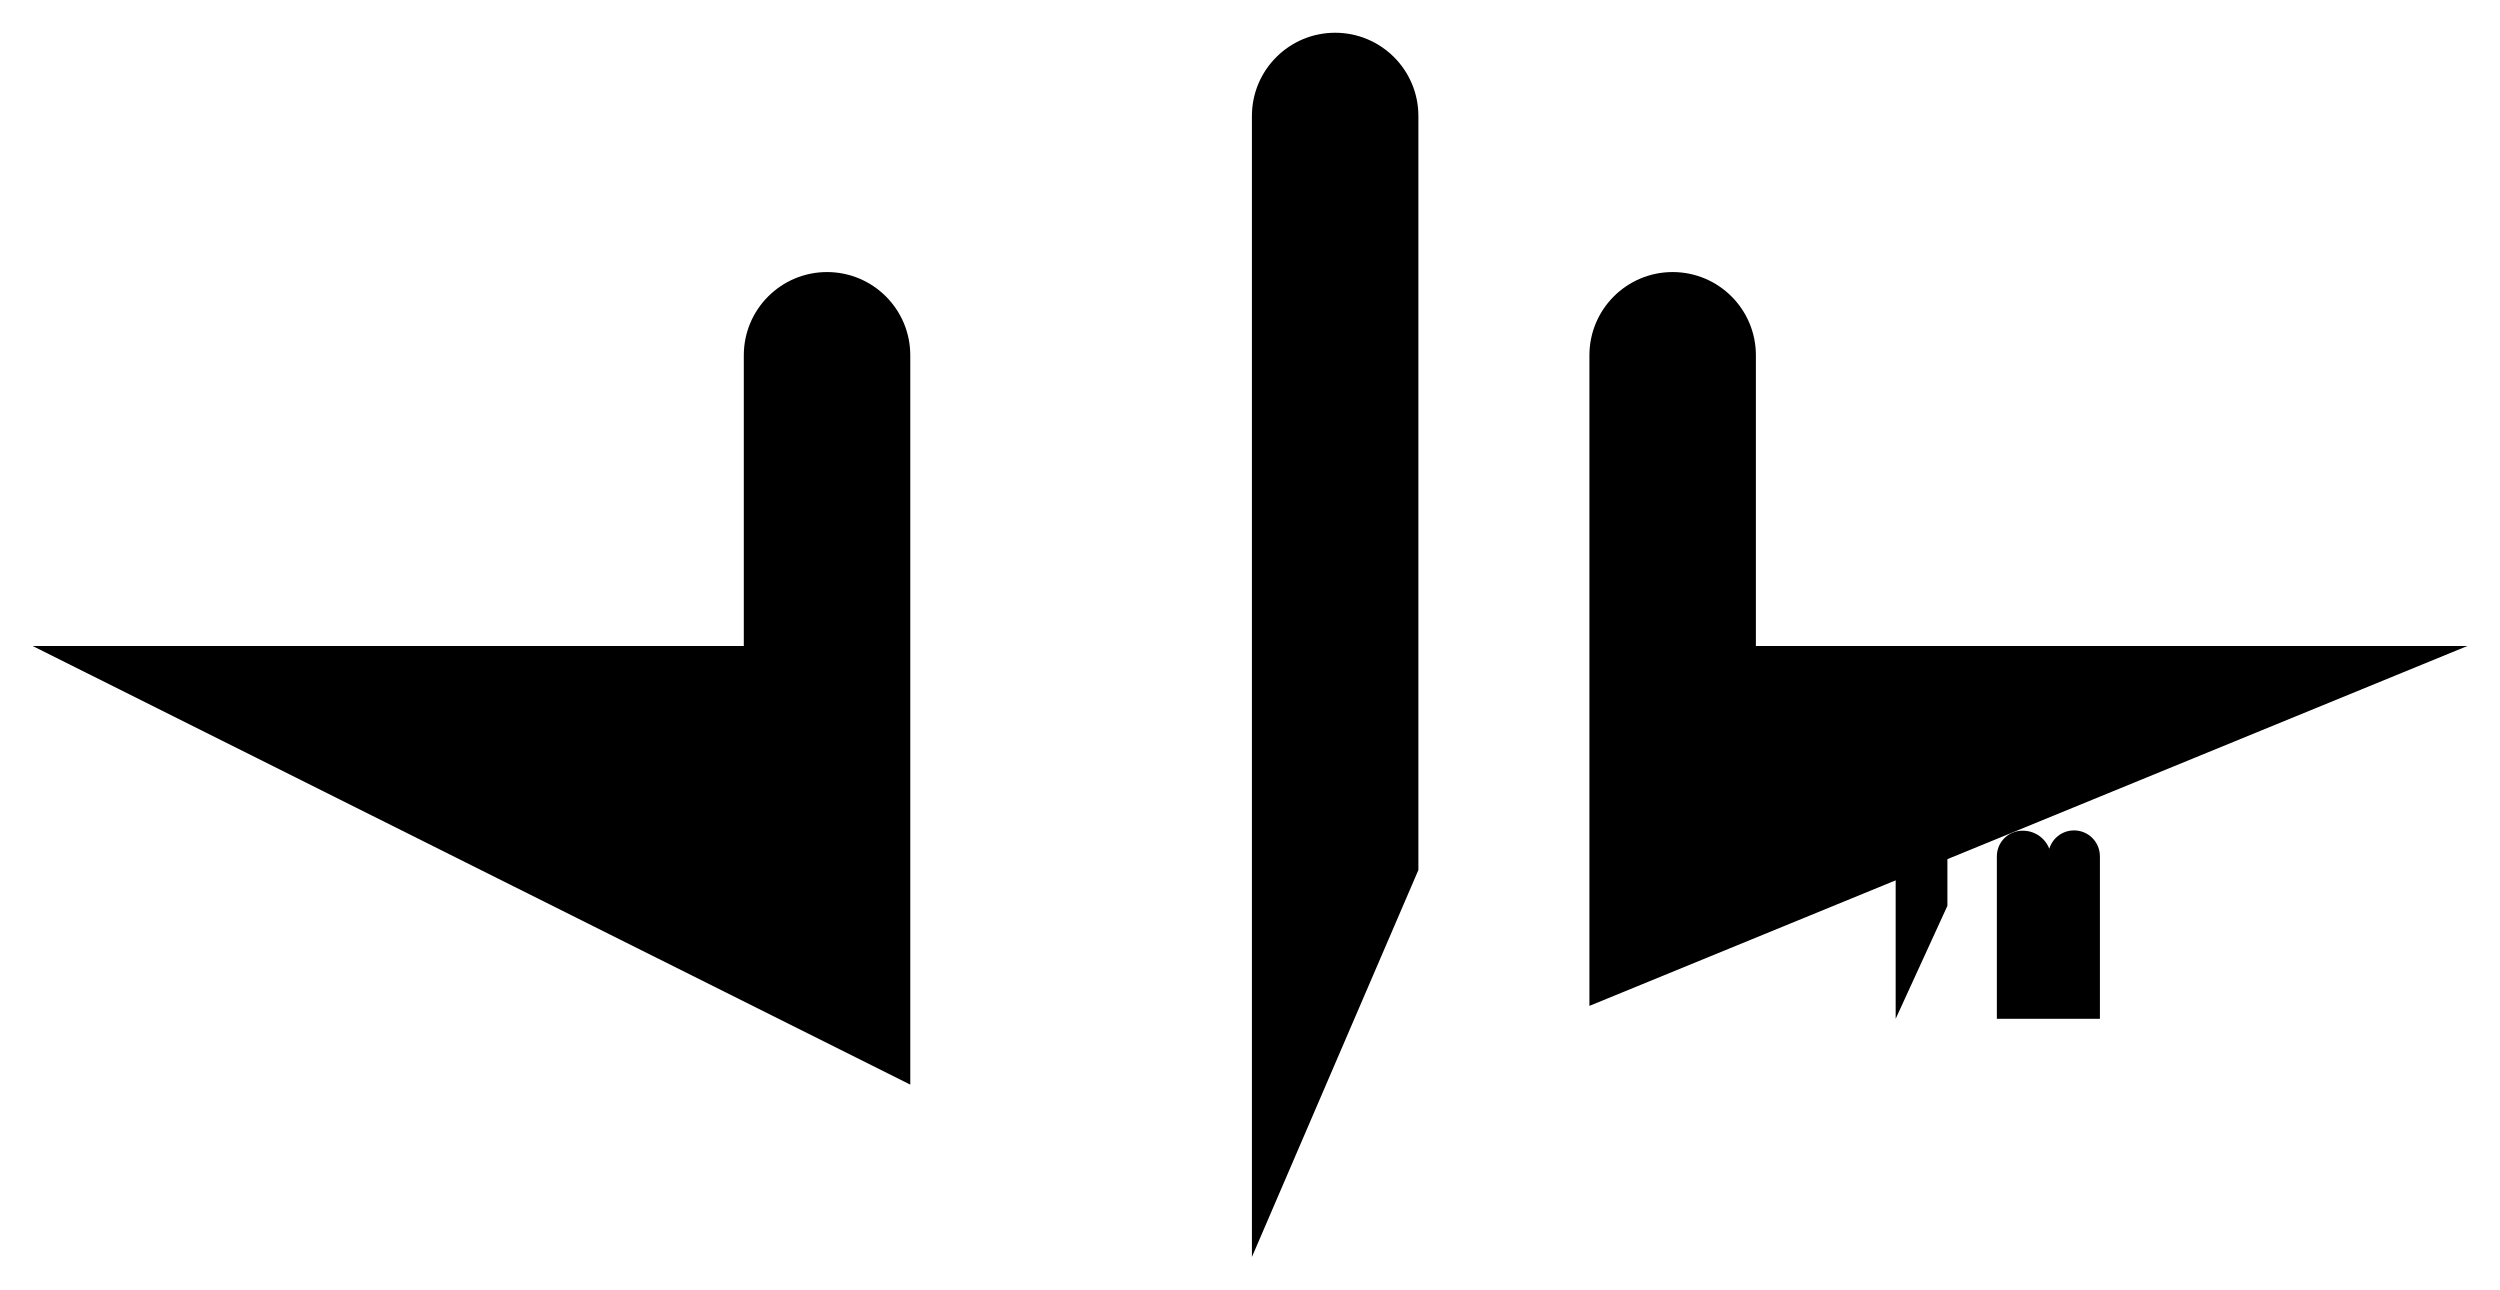
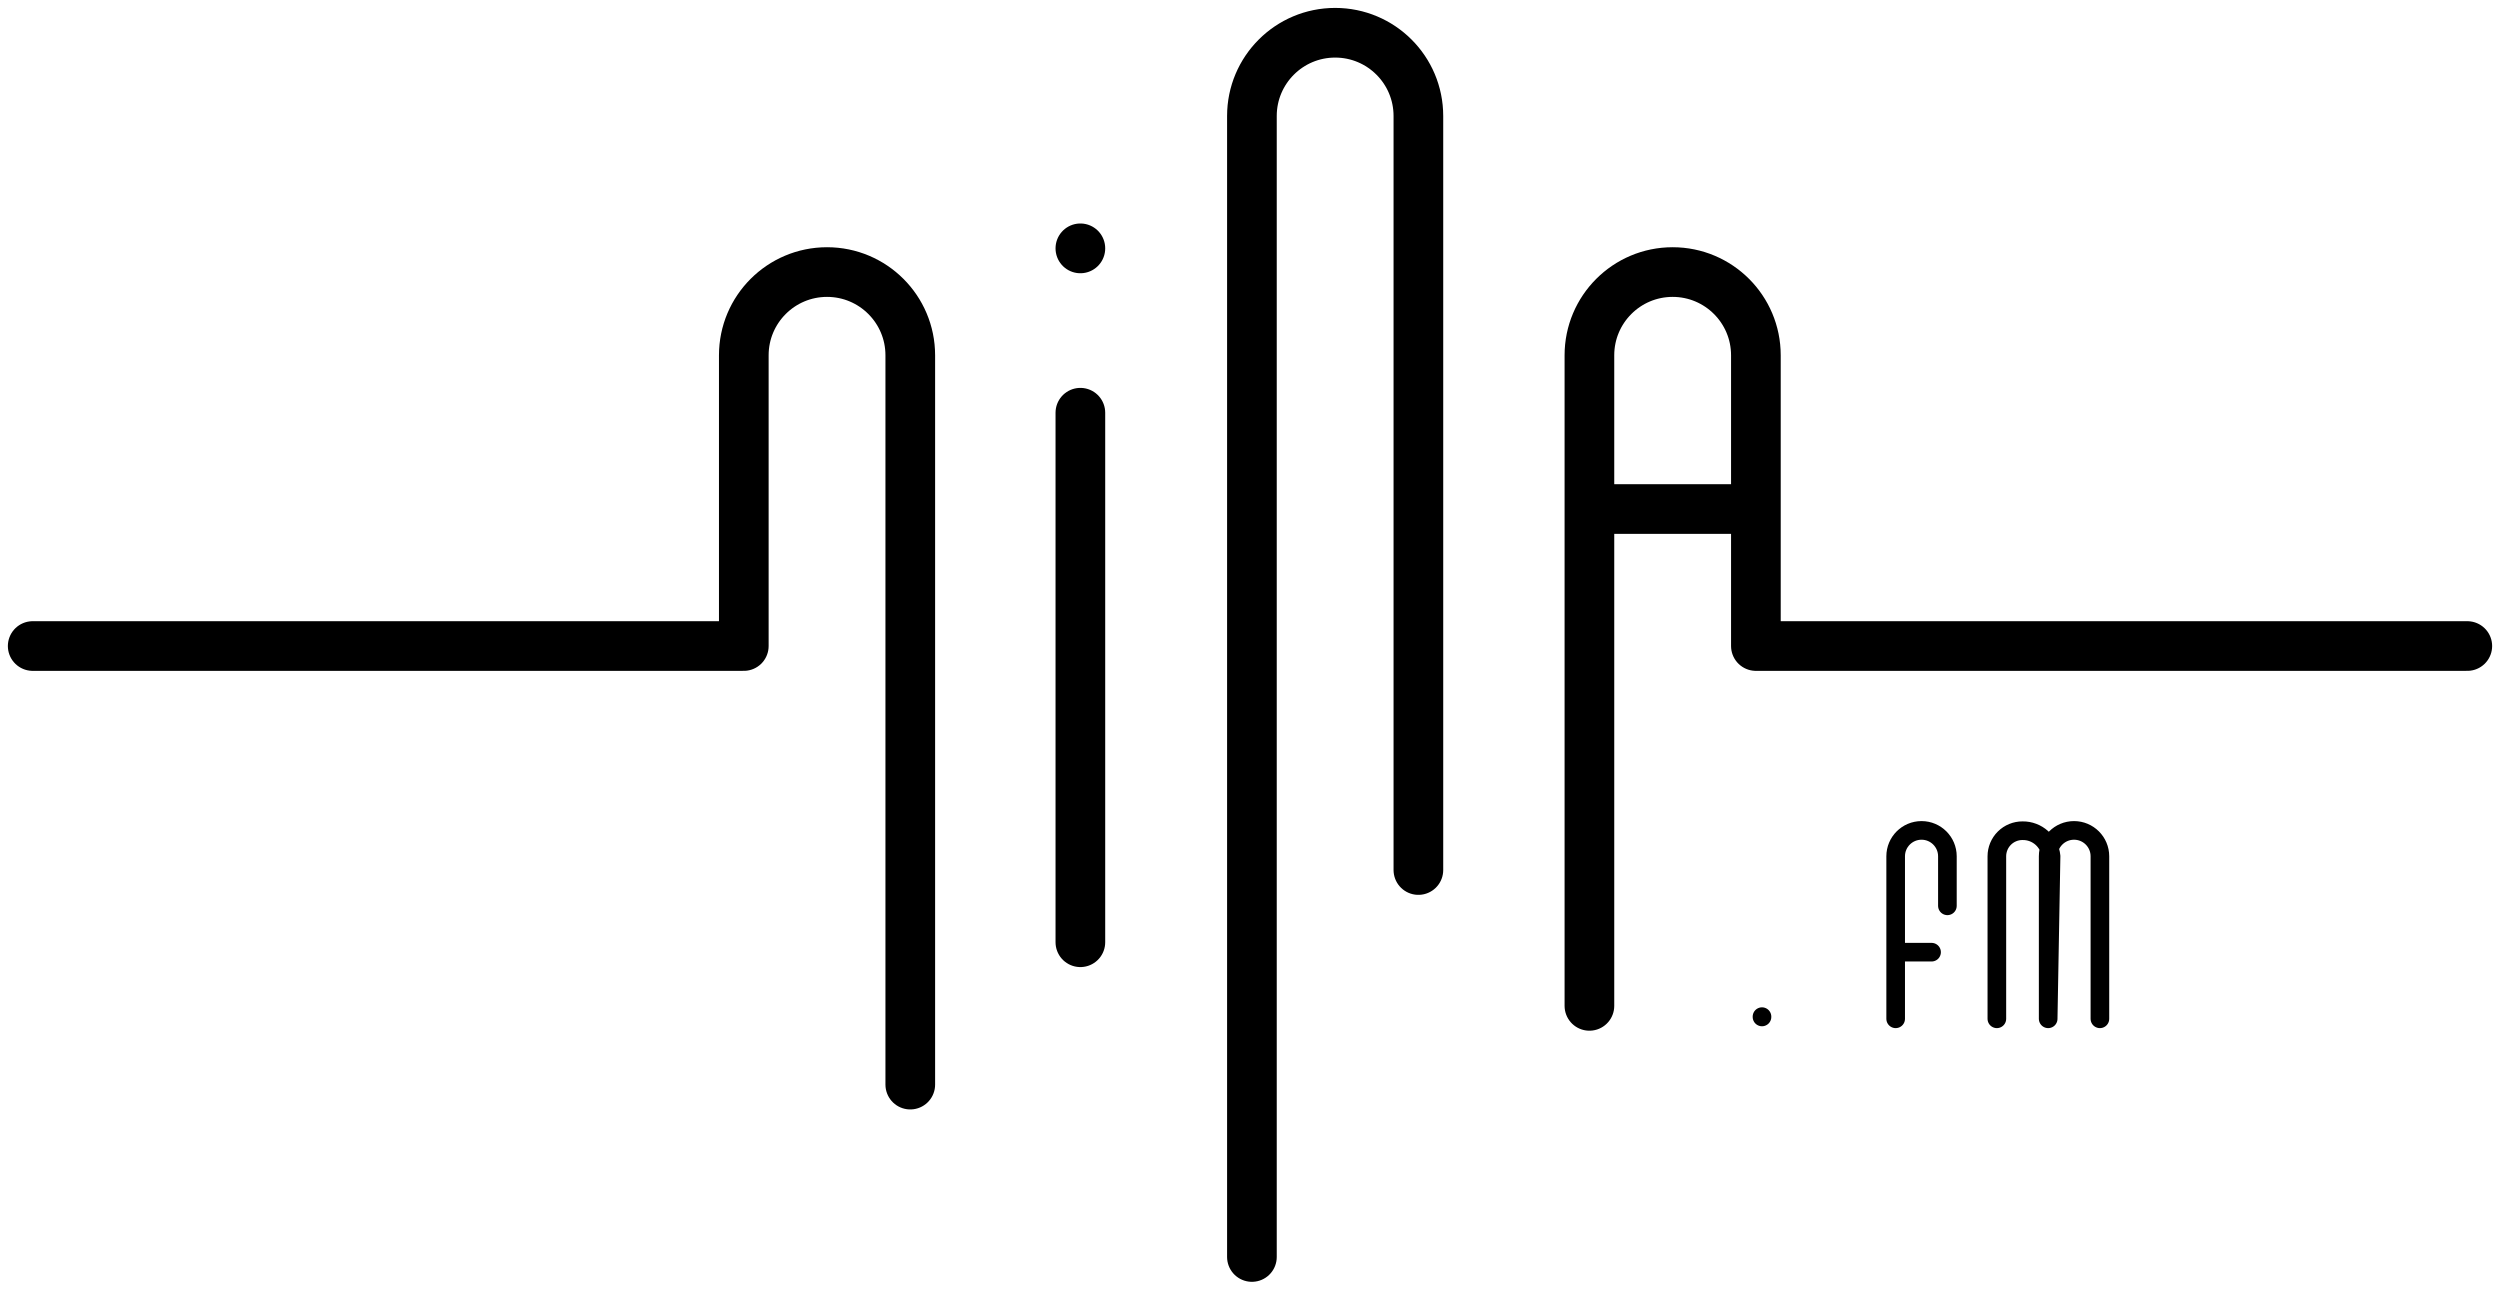
- <svg xmlns="http://www.w3.org/2000/svg" viewBox="0 0 241.63 124.65">
+ <svg xmlns="http://www.w3.org/2000/svg" viewBox="0 0 241.63 124.65" fill="none" stroke="currentColor" stroke-width="0.4em" stroke-linecap="round" stroke-linejoin="round">
  <path class="line letter-n main-word" d="M3.16,62.44H71.89V34.34a8,8,0,1,1,16.09,0v70.49" />
  <line class="line letter-i main-word" x1="104.42" x2="104.42" y1="91.07" y2="39.89" />
  <line class="line letter-i-dot" x1="104.42" x2="104.42" y1="24.00" y2="24.01" />
  <path class="line letter-n2 main-word" d="M121,121.49V11.21a8,8,0,1,1,16.09,0V84.09" />
  <path class="line letter-a main-word" d="M153.62,97.22V34.34a8,8,0,1,1,16.09,0v28.1h68.76" />
  <line class="line letter-a-bar main-word" x1="154" x2="169" y1="49.2" y2="49.2" />
-   <line class="line dot-fm sub-word" x1="170.3" x2="170.3" y1="98.29" y2="98.26" />
-   <path class="line letter-f sub-word" d="M183.22,98.47V82.76a2.48,2.48,0,0,1,5,0v4.79" />
-   <line class="line letter-f-bar sub-word" x1="184" x2="186.69" y1="92.03" y2="92.03" />
-   <path class="line letter-m sub-word" d="M193,98.47V82.76a2.47,2.47,0,0,1,2.48-2.47,2.73,2.73,0,0,1,2.76,2.47l-.28,15.71V82.76a2.48,2.48,0,0,1,5,0V98.47" />
+   <g stroke-width="0.15em">
+     <line class="line dot-fm sub-word" x1="170.3" x2="170.3" y1="98.29" y2="98.26" />
+     <path class="line letter-f sub-word" d="M183.22,98.47V82.76a2.48,2.48,0,0,1,5,0v4.79" />
+     <line class="line letter-f-bar sub-word" x1="184" x2="186.69" y1="92.03" y2="92.03" />
+     <path class="line letter-m sub-word" d="M193,98.47V82.76a2.47,2.47,0,0,1,2.48-2.47,2.73,2.73,0,0,1,2.76,2.47l-.28,15.71V82.76a2.48,2.48,0,0,1,5,0V98.47" />
+   </g>
</svg>
